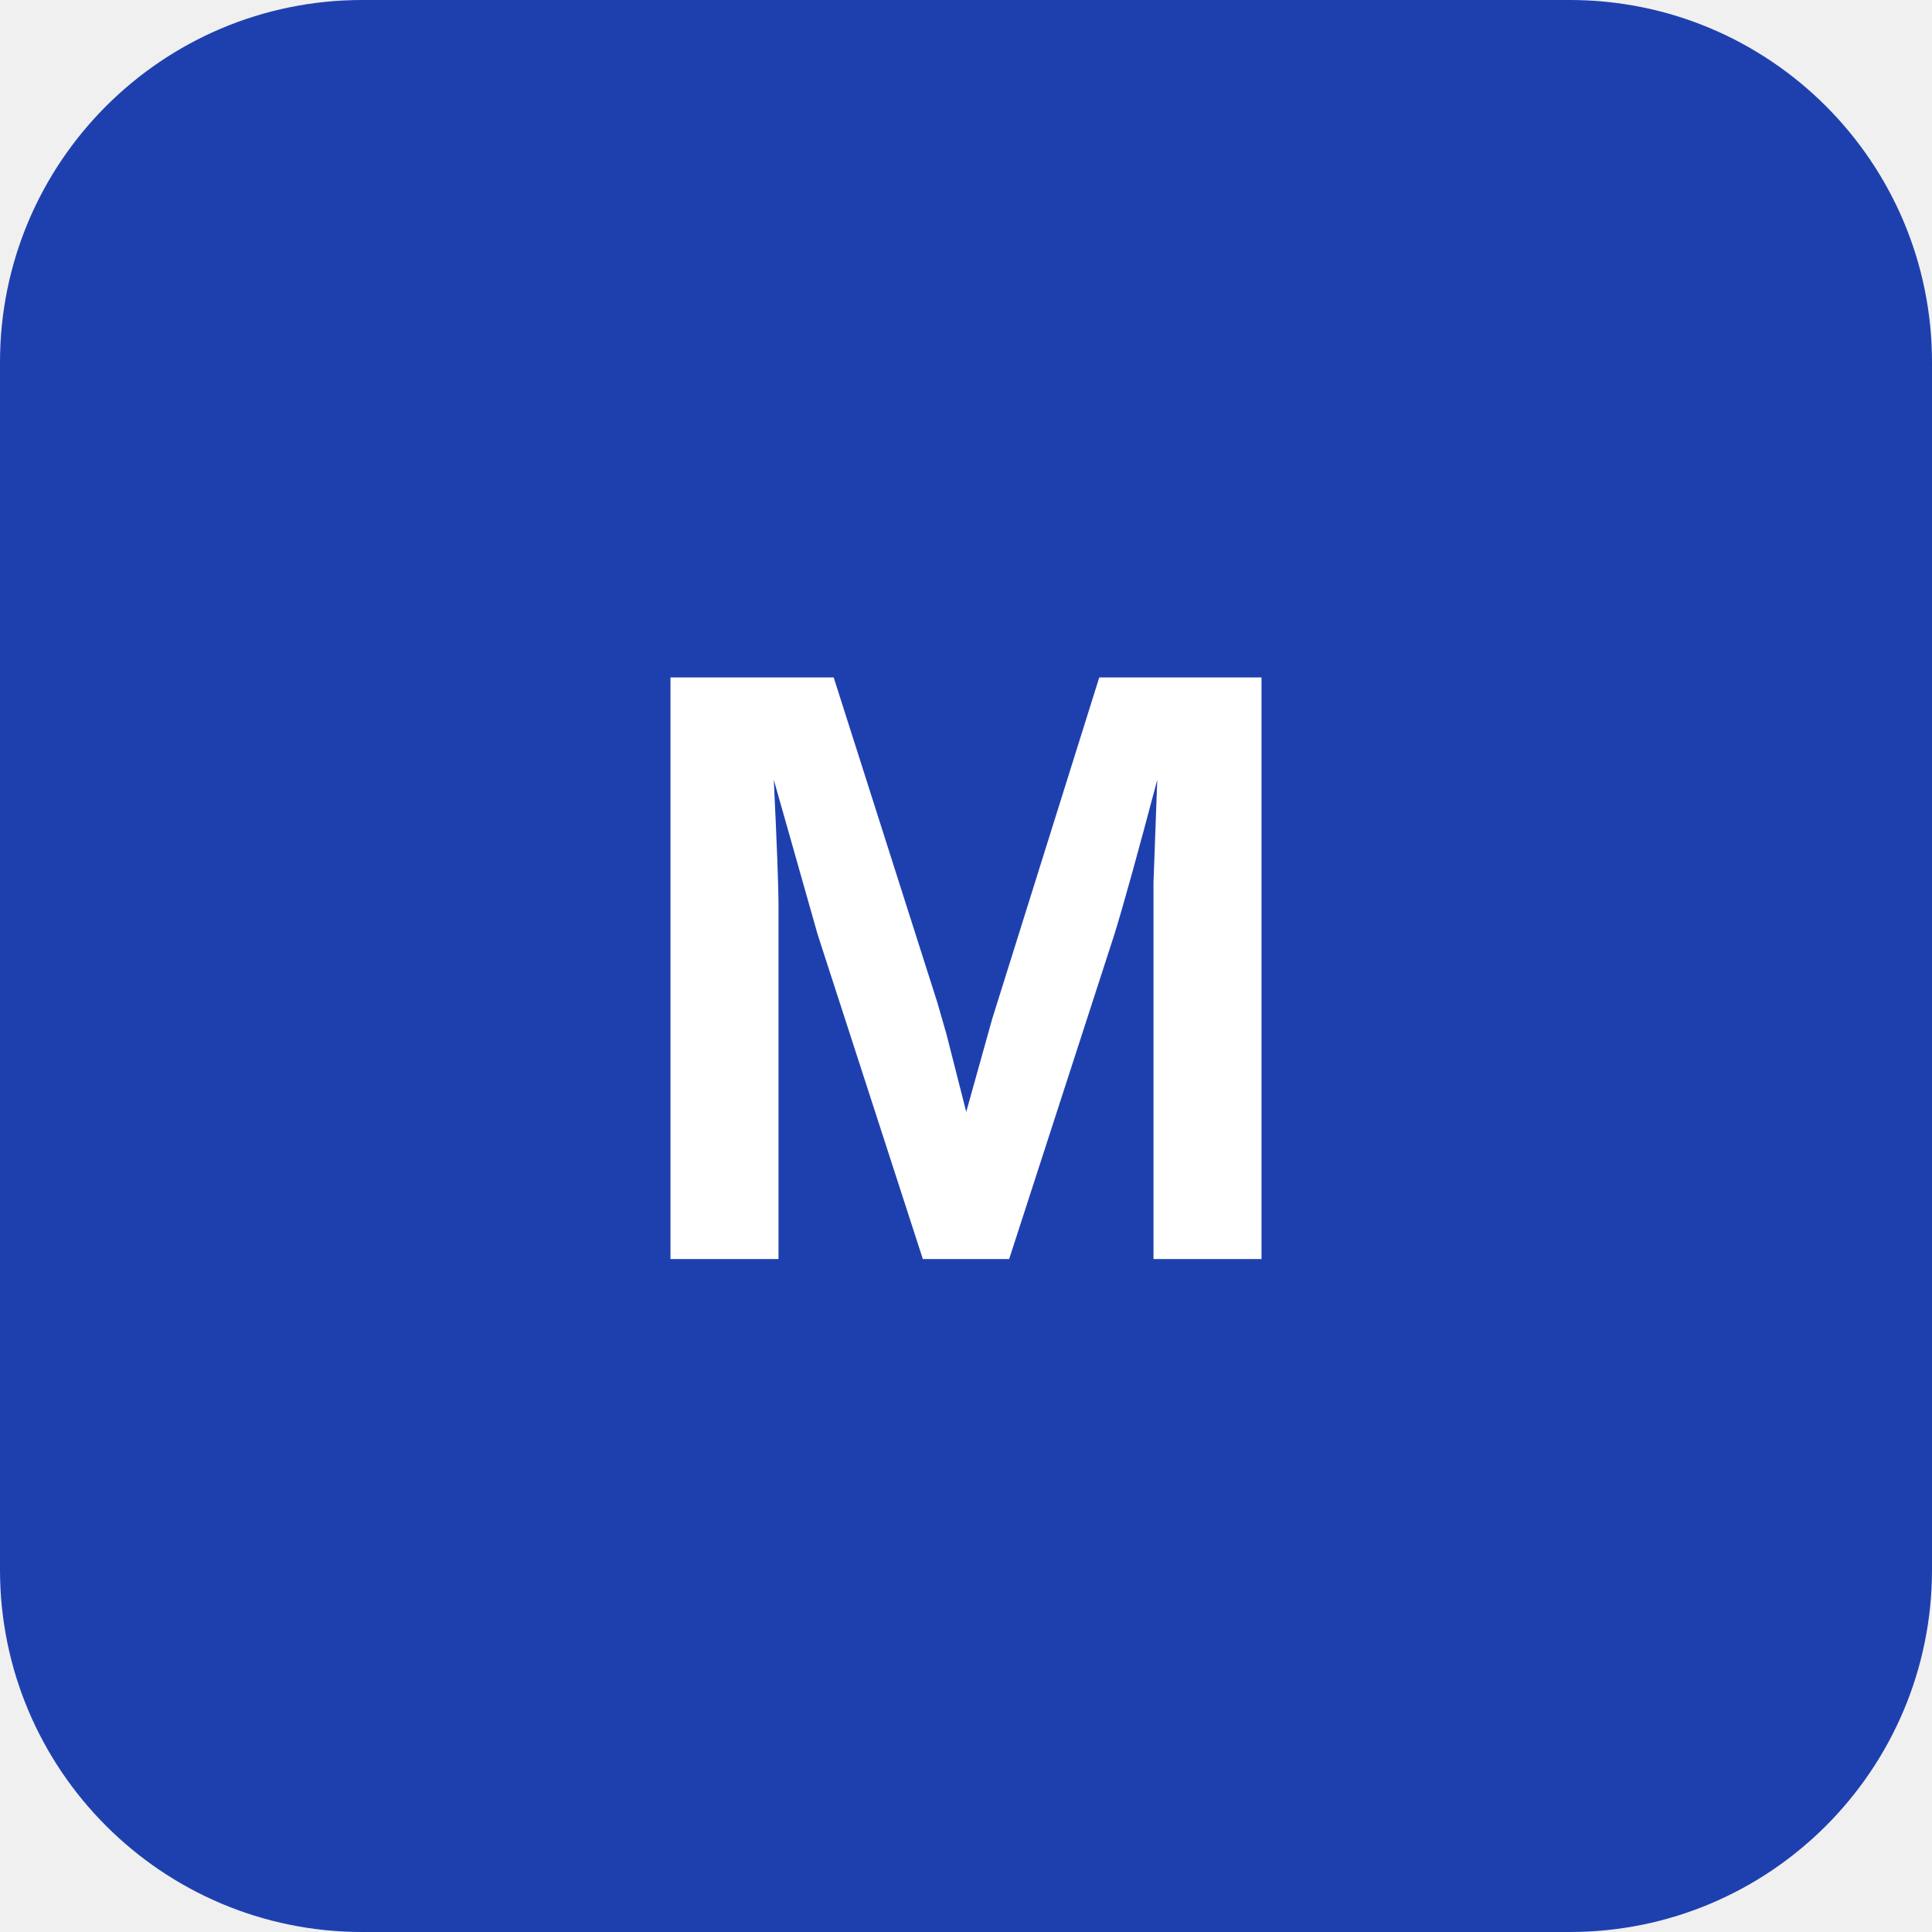
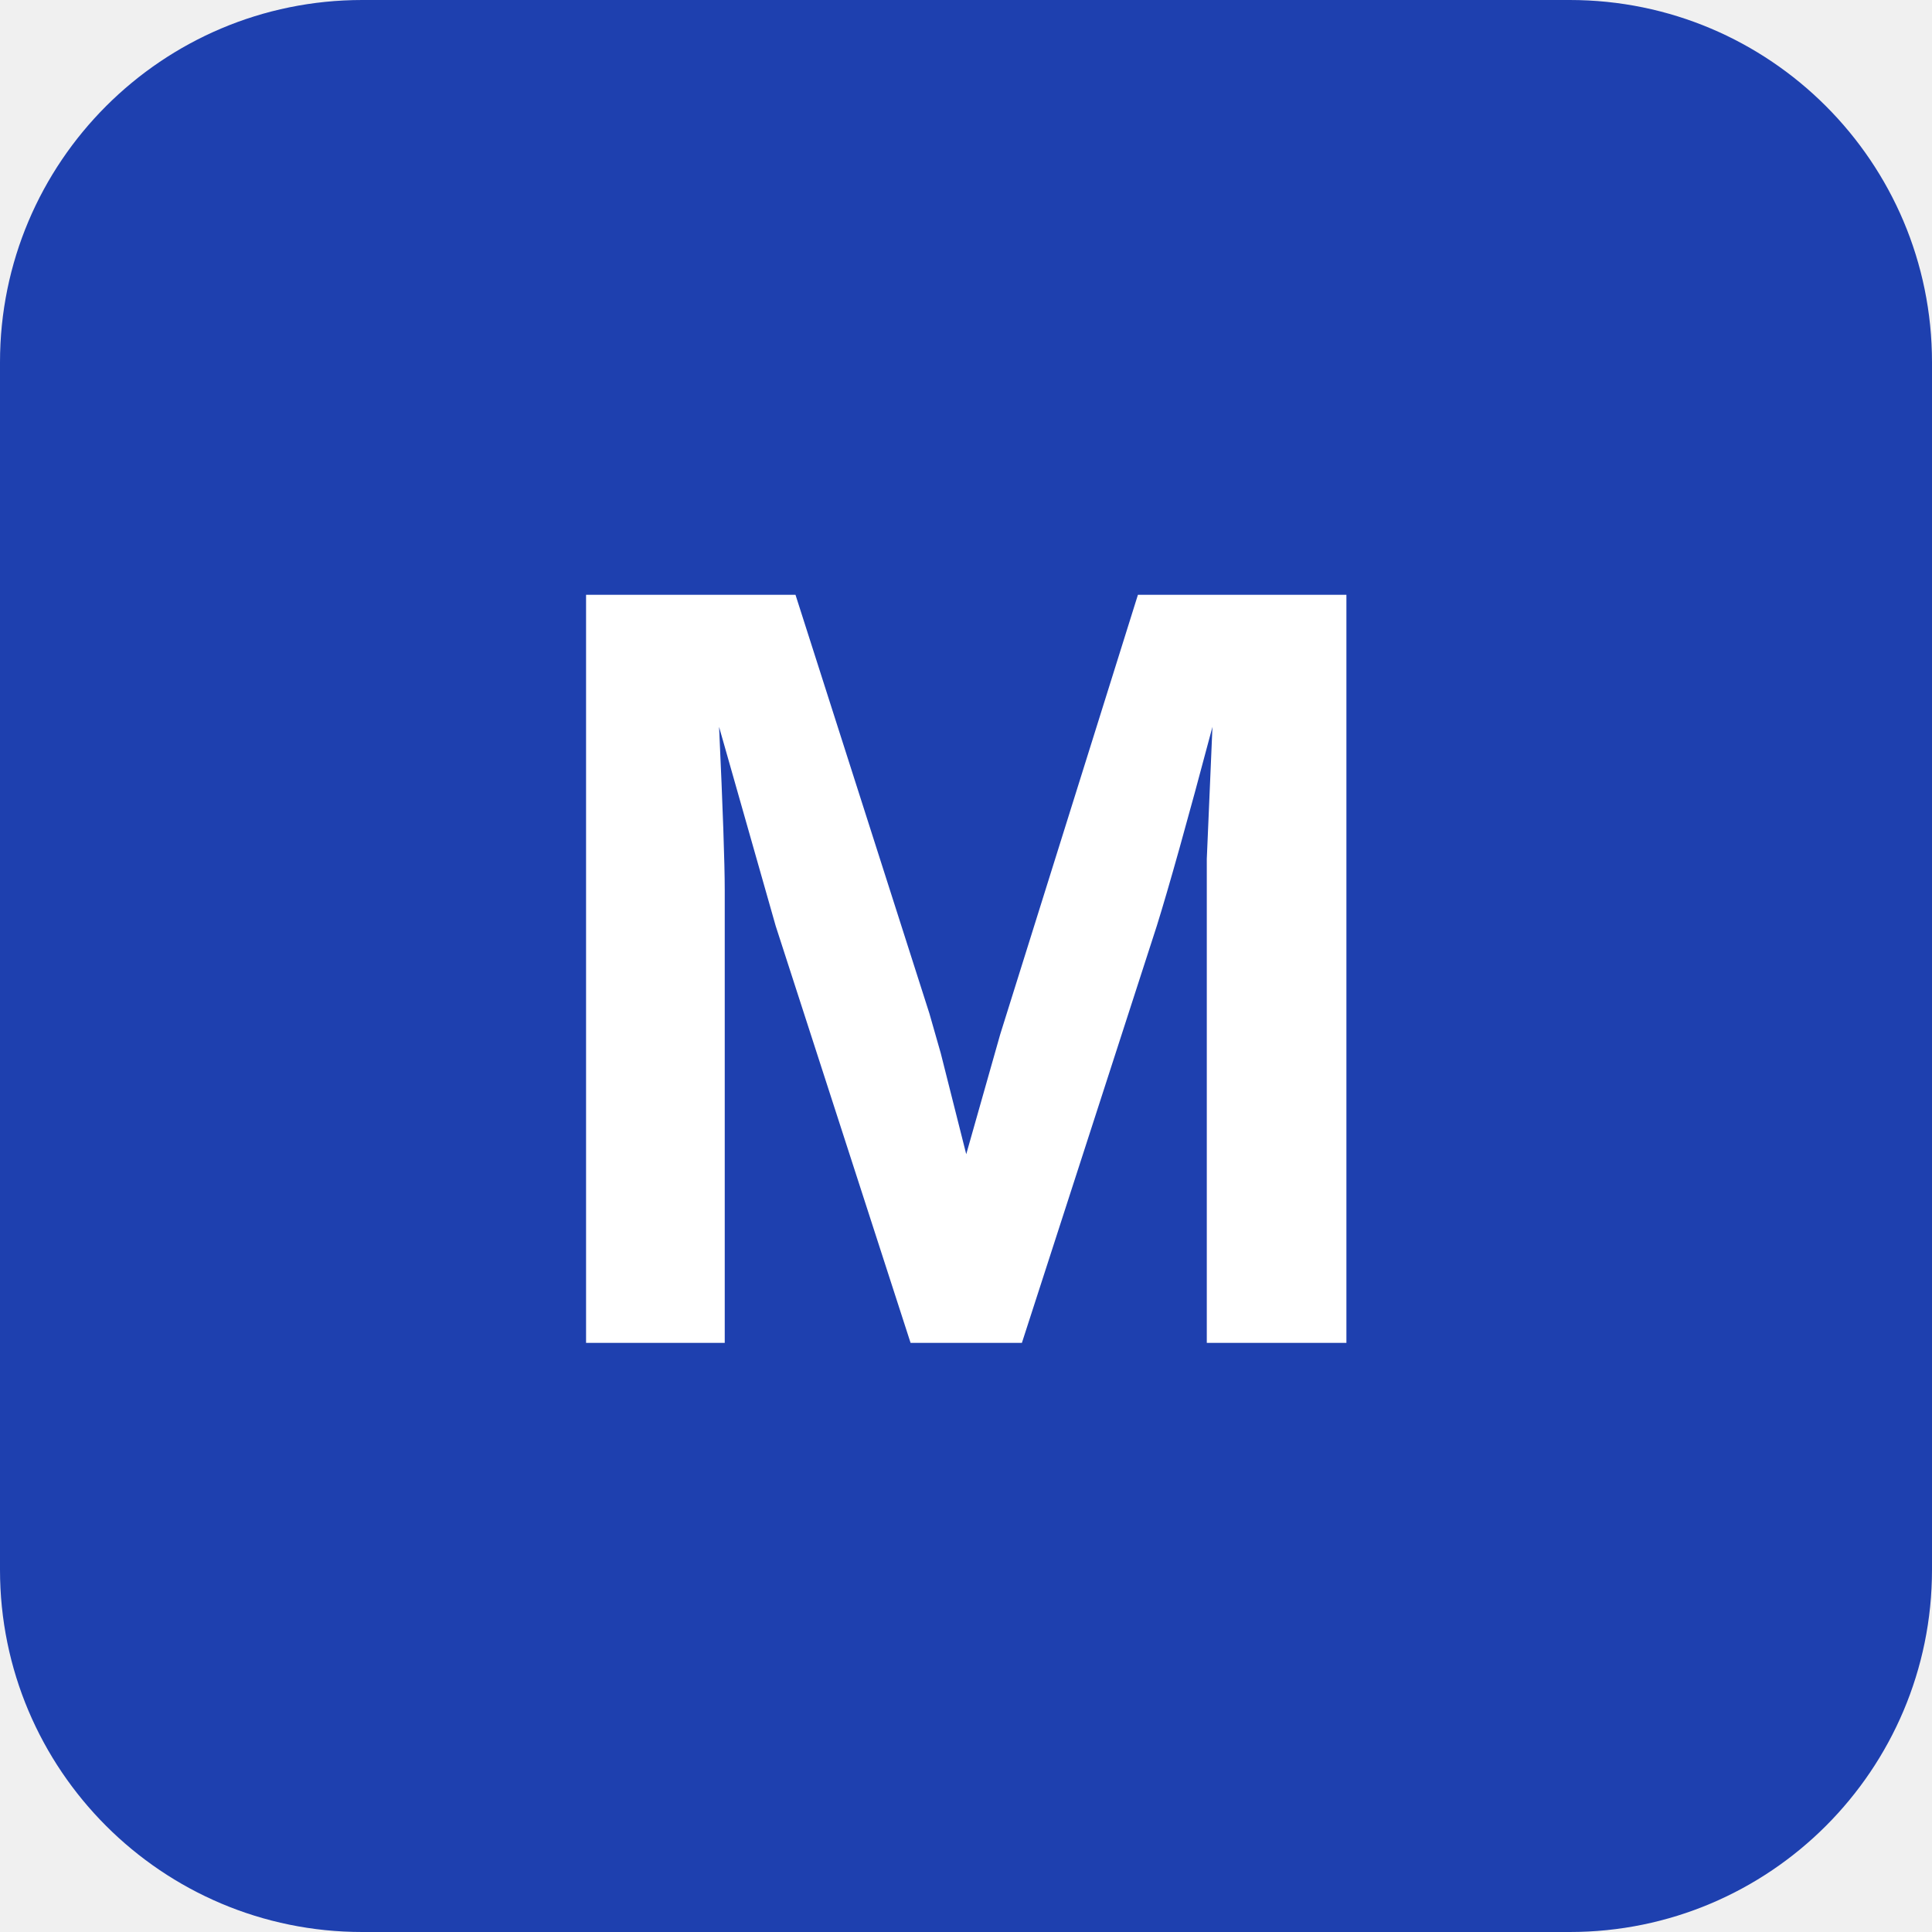
- <svg xmlns="http://www.w3.org/2000/svg" viewBox="0 0 64 64">
-   <rect width="64" height="64" rx="12" fill="#1e40af" />
-   <text x="32" y="32" text-anchor="middle" dominant-baseline="central" font-family="Arial Black, Arial, sans-serif" font-size="28" font-weight="900" fill="white">M</text>
+ <svg xmlns="http://www.w3.org/2000/svg" viewBox="0 0 32 32" width="32" height="32">
+   <rect width="32" height="32" rx="6" fill="#1e40af" />
+   <text x="16" y="16" text-anchor="middle" dominant-baseline="central" font-family="Arial Black, Arial, sans-serif" font-size="18" font-weight="900" fill="white">M</text>
</svg>
